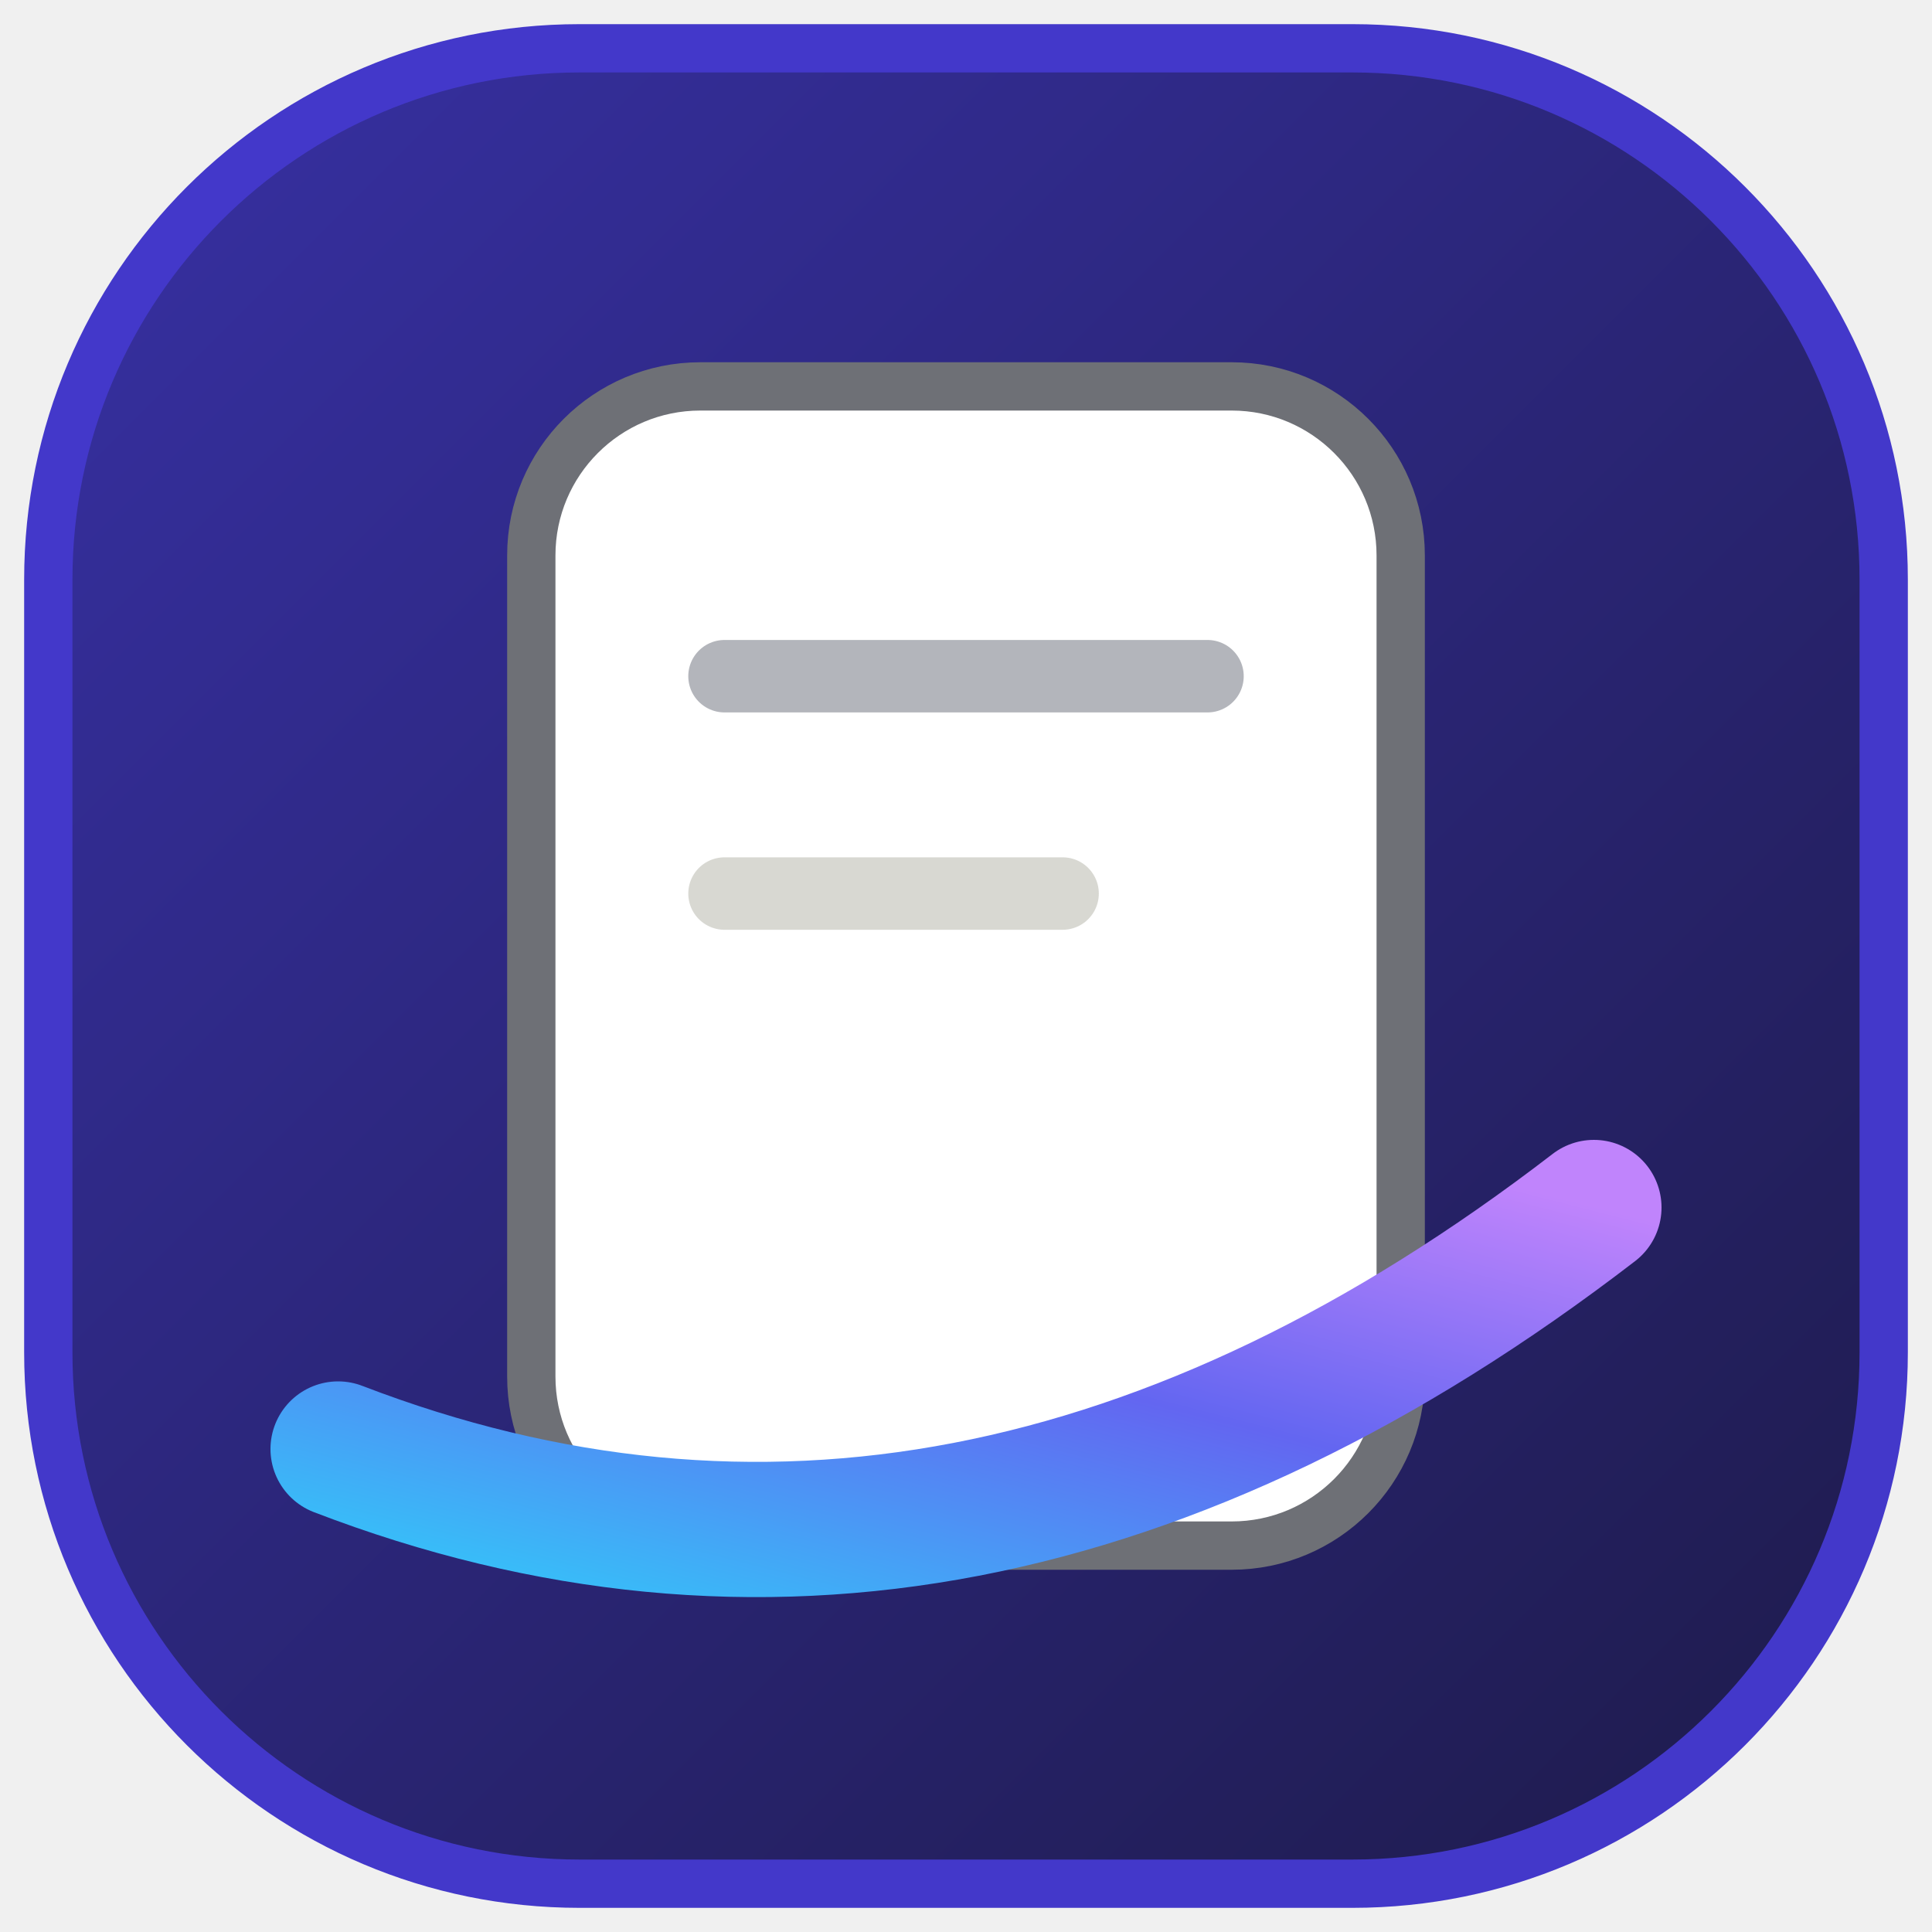
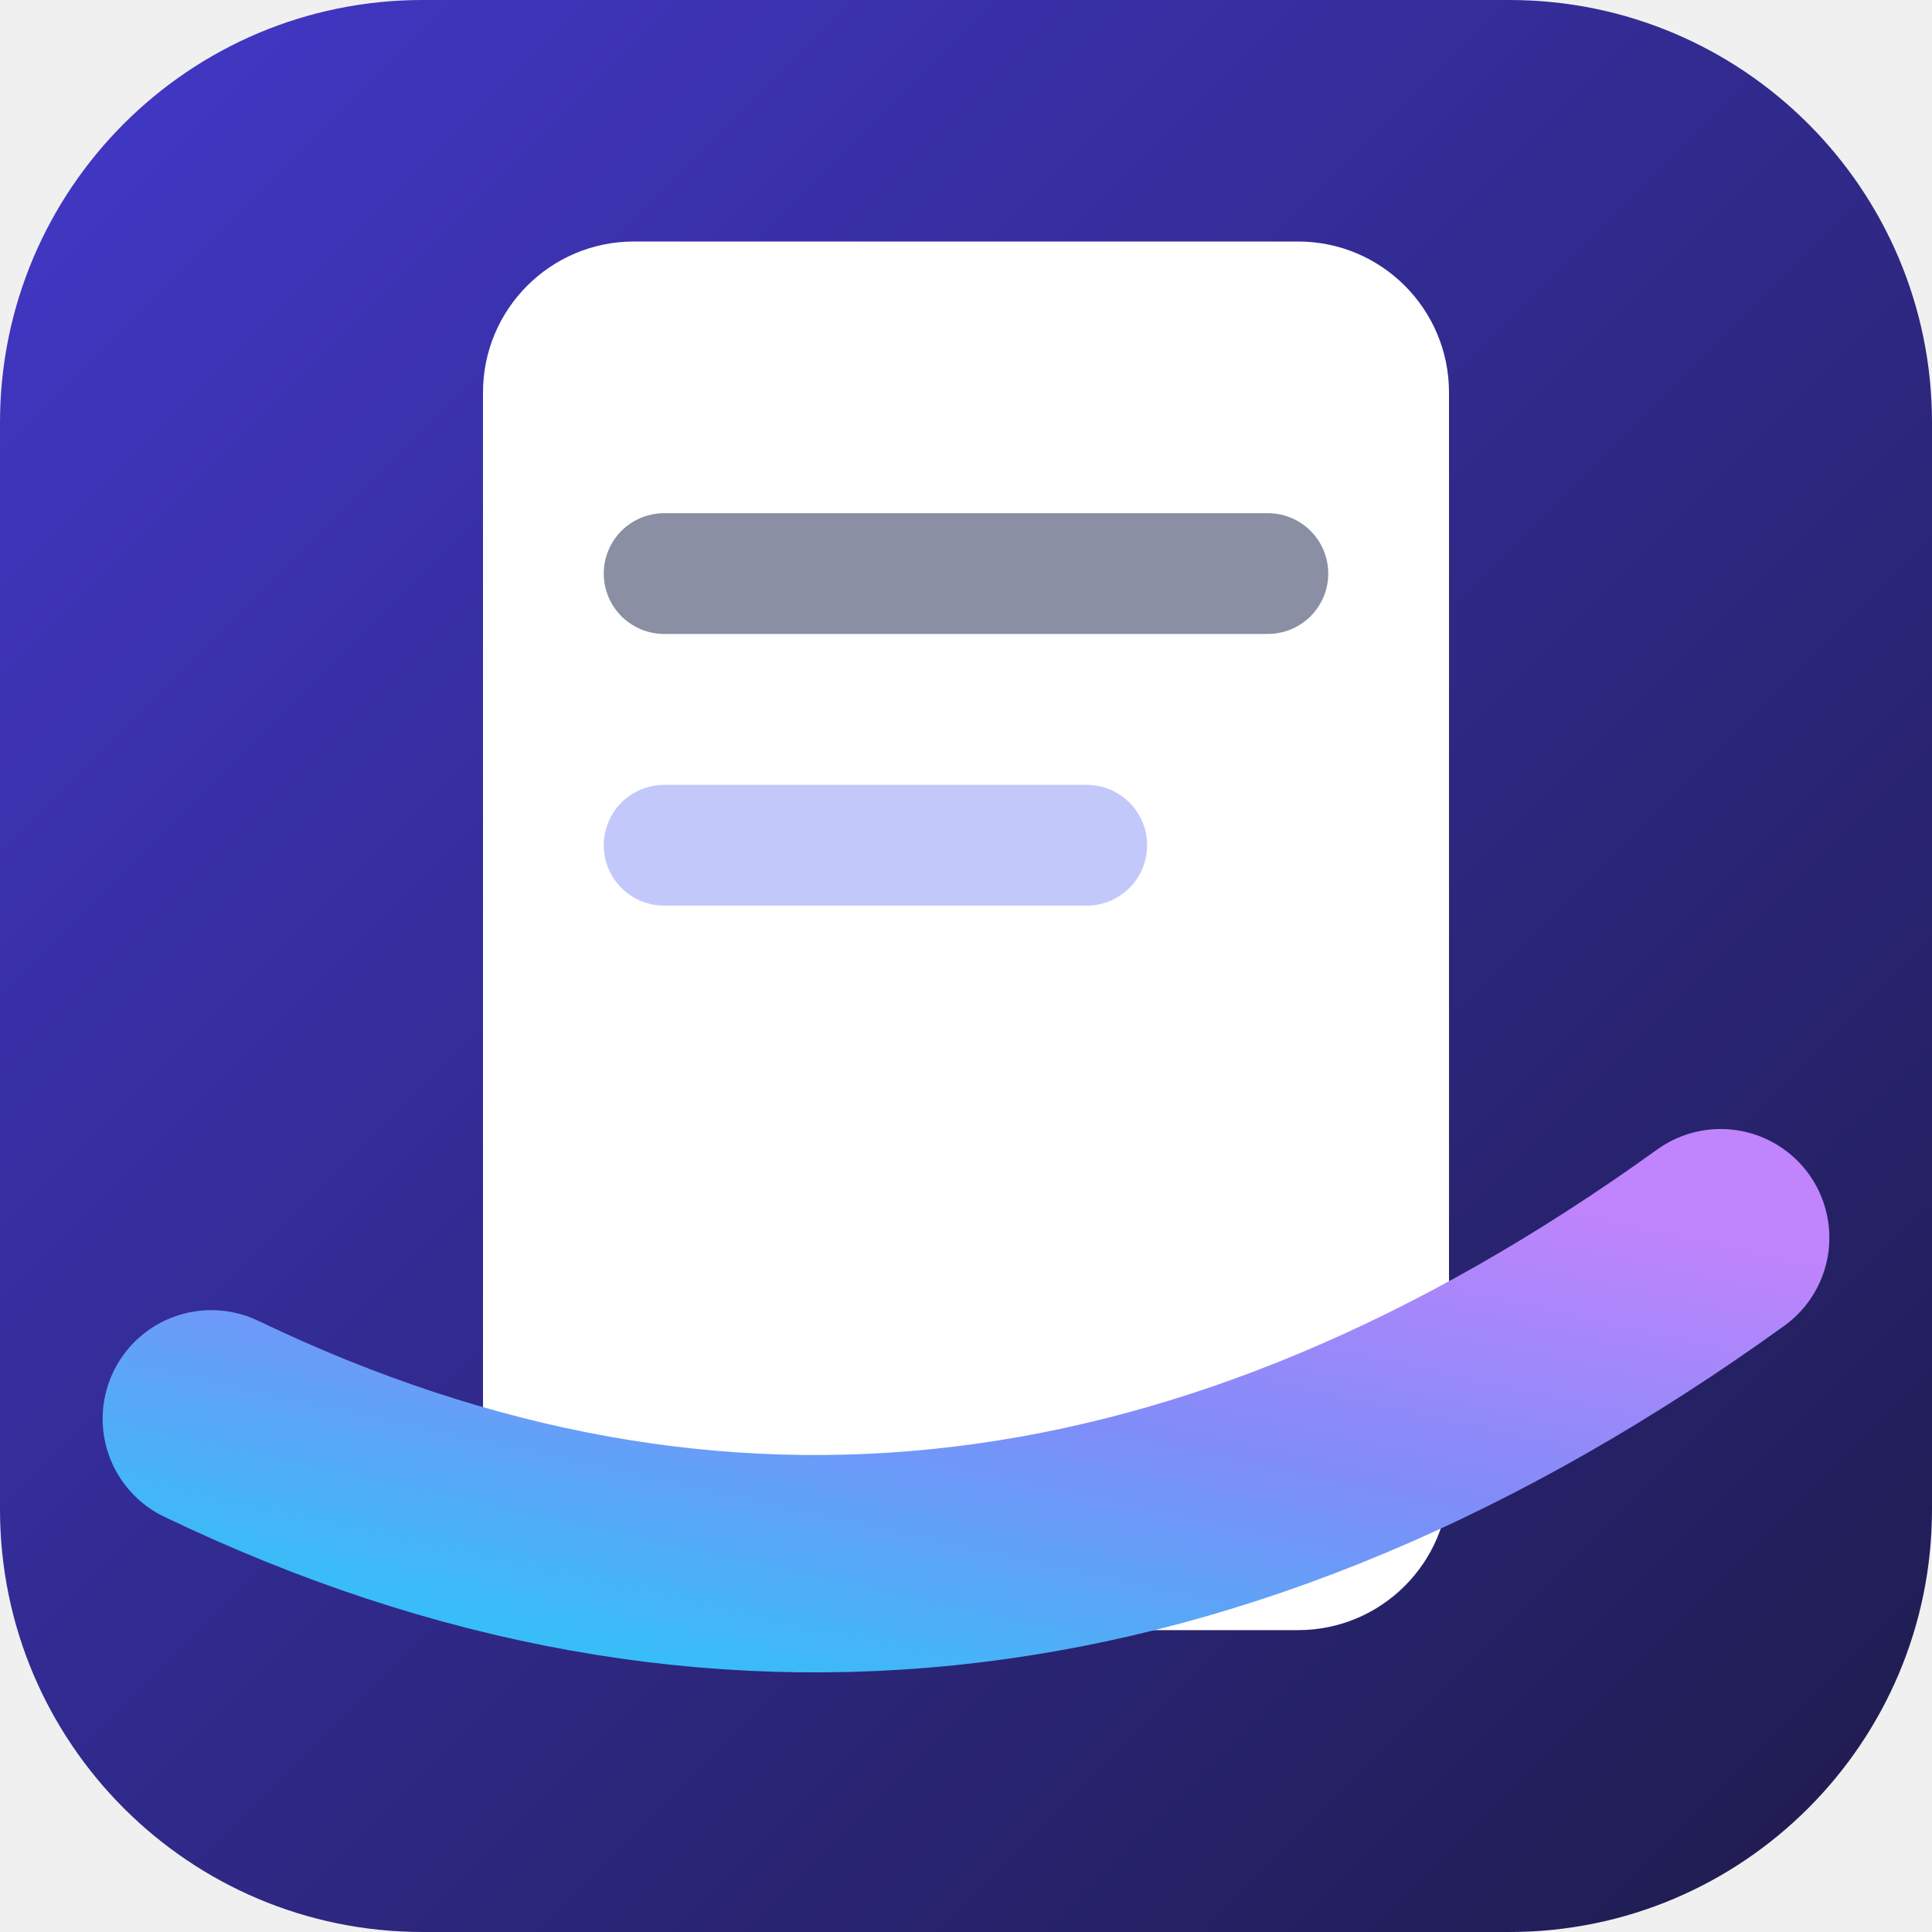
- <svg xmlns="http://www.w3.org/2000/svg" viewBox="0 0 40 40">
+ <svg xmlns="http://www.w3.org/2000/svg" viewBox="0 0 32 32">
  <defs>
    <linearGradient id="bg" x1="0" y1="0" x2="1" y2="1">
-       <stop offset="0" stop-color="#3730A3" />
+       <stop offset="0" stop-color="#4338CA" />
      <stop offset="1" stop-color="#1E1B4B" />
    </linearGradient>
    <linearGradient id="sp" x1="0" y1="1" x2="1" y2="0">
      <stop offset="0" stop-color="#38BDF8" />
-       <stop offset="0.52" stop-color="#6366F1" />
+       <stop offset="0.52" stop-color="#818CF8" />
      <stop offset="1" stop-color="#C084FC" />
    </linearGradient>
  </defs>
-   <rect x="1" y="1" width="38" height="38" rx="11" fill="url(#bg)" stroke="#4338CA" stroke-width="1" />
-   <rect x="11" y="8" width="18" height="24" rx="3.5" fill="#FFFFFF" stroke="#6E7076" stroke-width="1" />
-   <line x1="15" y1="14" x2="25" y2="14" stroke="#B3B5BB" stroke-width="1.5" stroke-linecap="round" />
-   <line x1="15" y1="18.5" x2="22" y2="18.5" stroke="#D8D8D2" stroke-width="1.5" stroke-linecap="round" />
-   <path d="M7 30 Q 20 35 33 25" stroke="url(#sp)" stroke-width="2.8" fill="none" stroke-linecap="round" />
+   <rect width="32" height="32" rx="7" fill="url(#bg)" />
+   <rect x="8" y="4" width="16" height="23" rx="2.5" fill="#FFFFFF" />
+   <line x1="11" y1="9.5" x2="21" y2="9.5" stroke="#8B8FA3" stroke-width="2" stroke-linecap="round" />
+   <line x1="11" y1="14" x2="18" y2="14" stroke="#C3C8FB" stroke-width="2" stroke-linecap="round" />
+   <path d="M3.5 23.5 Q 16 29.5 28.5 20.5" stroke="url(#sp)" stroke-width="3.6" fill="none" stroke-linecap="round" />
</svg>
